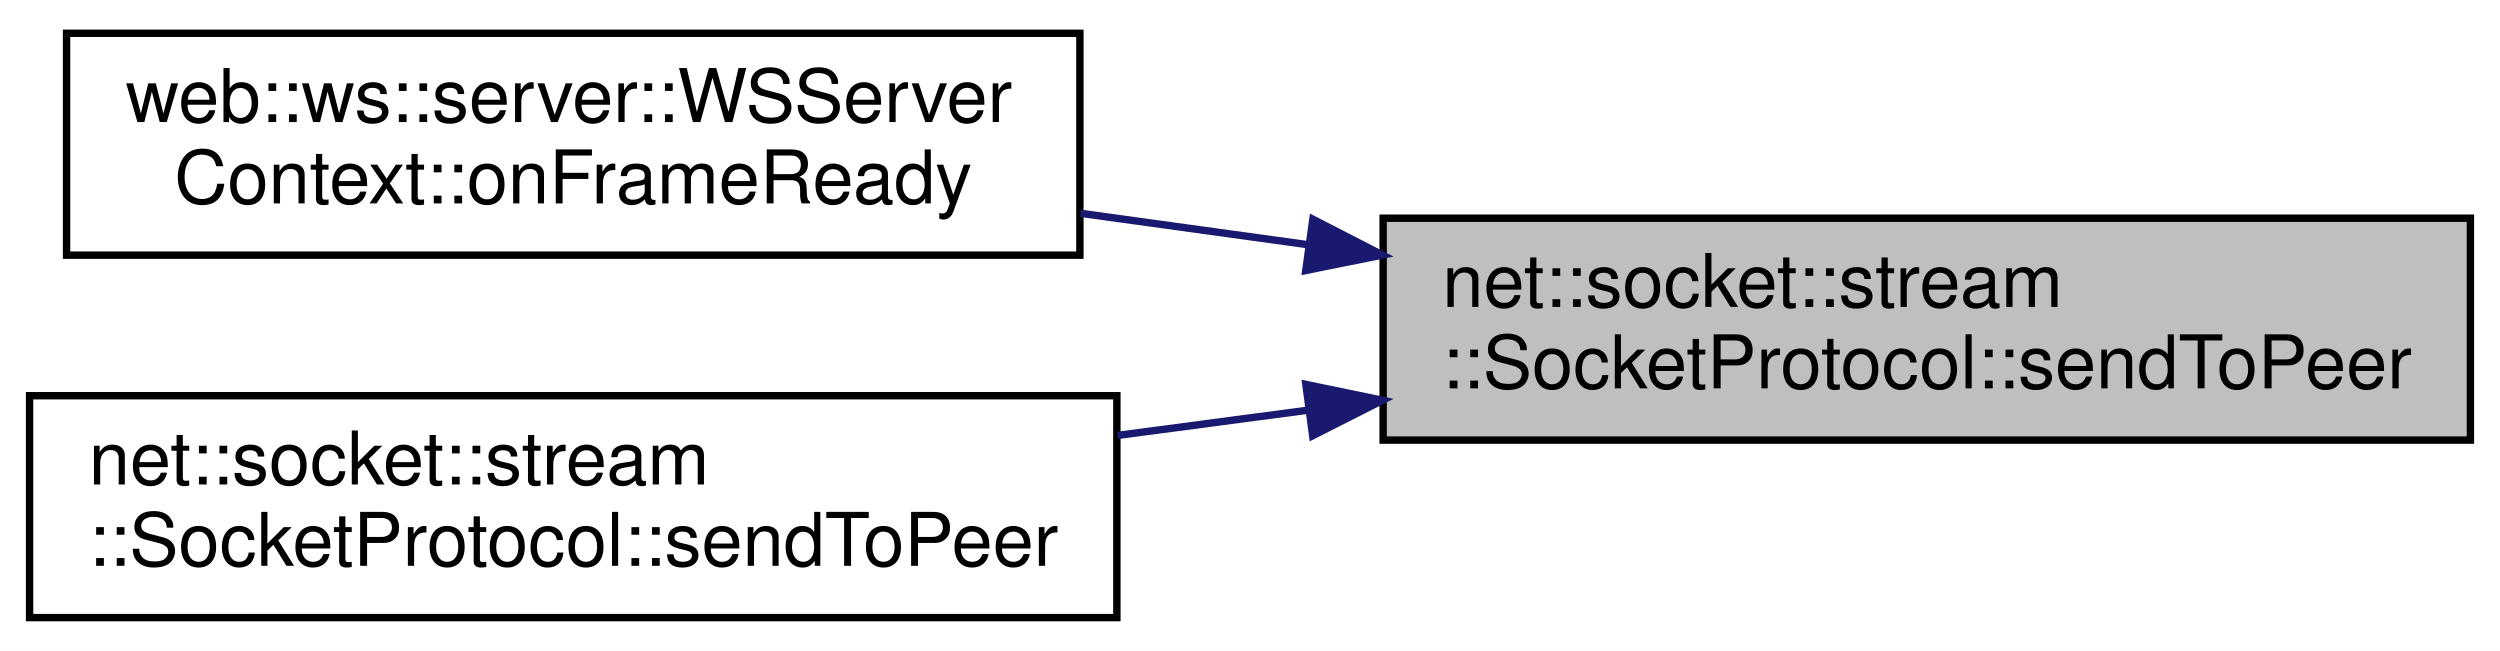
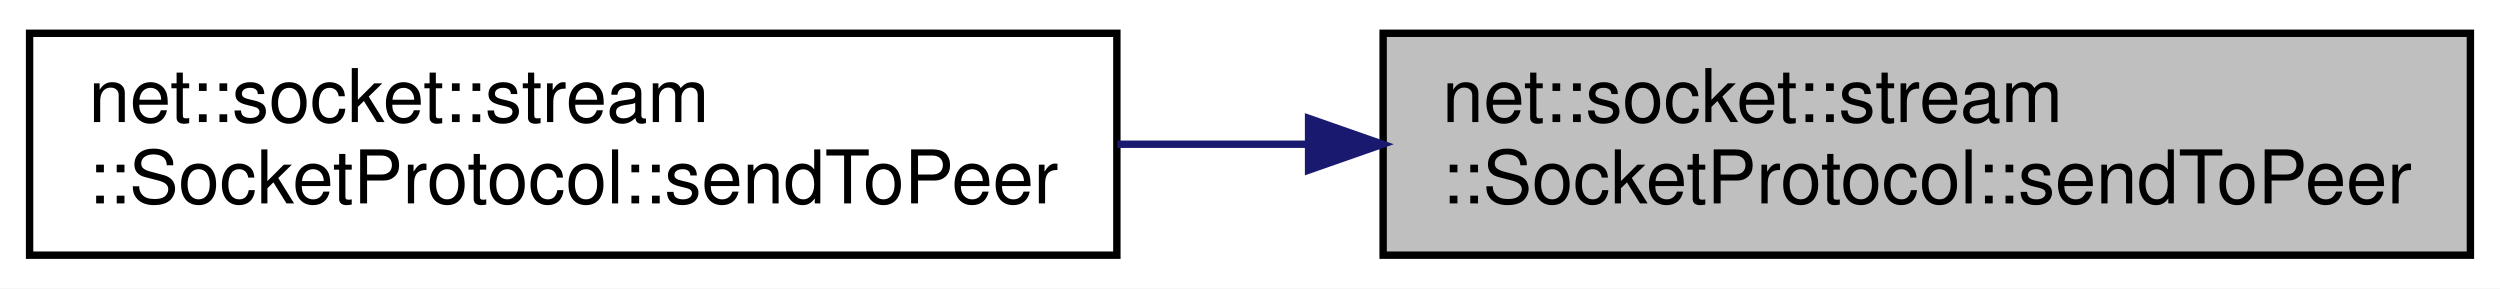
- <svg xmlns="http://www.w3.org/2000/svg" xmlns:xlink="http://www.w3.org/1999/xlink" width="338pt" height="88pt" viewBox="0.00 0.00 338.00 88.00">
-   <g id="graph0" class="graph" transform="scale(1 1) rotate(0) translate(4 84)">
-     <polygon fill="white" stroke="transparent" points="-4,4 -4,-84 334,-84 334,4 -4,4" />
+ <svg xmlns="http://www.w3.org/2000/svg" xmlns:xlink="http://www.w3.org/1999/xlink" width="338pt" height="39pt" viewBox="0.00 0.00 338.00 39.00">
+   <g id="graph0" class="graph" transform="scale(1 1) rotate(0) translate(4 35)">
+     <polygon fill="white" stroke="transparent" points="-4,4 -4,-35 334,-35 334,4 -4,4" />
    <g id="node1" class="node">
      <g id="a_node1">
        <a xlink:title=" ">
-           <polygon fill="#bfbfbf" stroke="black" points="183,-24.5 183,-54.5 330,-54.5 330,-24.5 183,-24.5" />
-           <text text-anchor="start" x="191" y="-42.5" font-family="Helvetica,sans-Serif" font-size="10.00">net::socket::stream</text>
-           <text text-anchor="middle" x="256.5" y="-31.5" font-family="Helvetica,sans-Serif" font-size="10.00">::SocketProtocol::sendToPeer</text>
+           <polygon fill="#bfbfbf" stroke="black" points="183,-0.5 183,-30.5 330,-30.5 330,-0.5 183,-0.5" />
+           <text text-anchor="start" x="191" y="-18.5" font-family="Helvetica,sans-Serif" font-size="10.00">net::socket::stream</text>
+           <text text-anchor="middle" x="256.5" y="-7.5" font-family="Helvetica,sans-Serif" font-size="10.00">::SocketProtocol::sendToPeer</text>
        </a>
      </g>
    </g>
    <g id="node2" class="node">
      <g id="a_node2">
-         <a xlink:href="classweb_1_1ws_1_1server_1_1_w_s_server_context.html#a5ee4a95959f433c20944b38e2f0c86bf" target="_top" xlink:title=" ">
-           <polygon fill="white" stroke="black" points="5,-49.5 5,-79.5 142,-79.5 142,-49.5 5,-49.5" />
-           <text text-anchor="start" x="13" y="-67.5" font-family="Helvetica,sans-Serif" font-size="10.00">web::ws::server::WSServer</text>
-           <text text-anchor="middle" x="73.5" y="-56.5" font-family="Helvetica,sans-Serif" font-size="10.00">Context::onFrameReady</text>
-         </a>
-       </g>
-     </g>
-     <g id="edge1" class="edge">
-       <path fill="none" stroke="midnightblue" d="M172.73,-50.93C162.48,-52.35 152.09,-53.78 142.1,-55.16" />
-       <polygon fill="midnightblue" stroke="midnightblue" points="173.5,-54.36 182.92,-49.52 172.54,-47.43 173.5,-54.36" />
-     </g>
-     <g id="node3" class="node">
-       <g id="a_node3">
        <a xlink:href="classnet_1_1socket_1_1stream_1_1_socket_protocol.html#a971b908521e145f30a99c546e789a38b" target="_top" xlink:title=" ">
          <polygon fill="white" stroke="black" points="0,-0.5 0,-30.5 147,-30.5 147,-0.5 0,-0.5" />
          <text text-anchor="start" x="8" y="-18.5" font-family="Helvetica,sans-Serif" font-size="10.00">net::socket::stream</text>
          <text text-anchor="middle" x="73.5" y="-7.5" font-family="Helvetica,sans-Serif" font-size="10.00">::SocketProtocol::sendToPeer</text>
        </a>
      </g>
    </g>
-     <g id="edge2" class="edge">
-       <path fill="none" stroke="midnightblue" d="M172.88,-28.55C164.28,-27.4 155.58,-26.25 147.09,-25.13" />
-       <polygon fill="midnightblue" stroke="midnightblue" points="172.55,-32.03 182.92,-29.88 173.47,-25.09 172.55,-32.03" />
+     <g id="edge1" class="edge">
+       <path fill="none" stroke="midnightblue" d="M172.88,-15.5C164.28,-15.5 155.58,-15.5 147.09,-15.5" />
+       <polygon fill="midnightblue" stroke="midnightblue" points="172.92,-19 182.92,-15.5 172.92,-12 172.92,-19" />
    </g>
  </g>
</svg>
